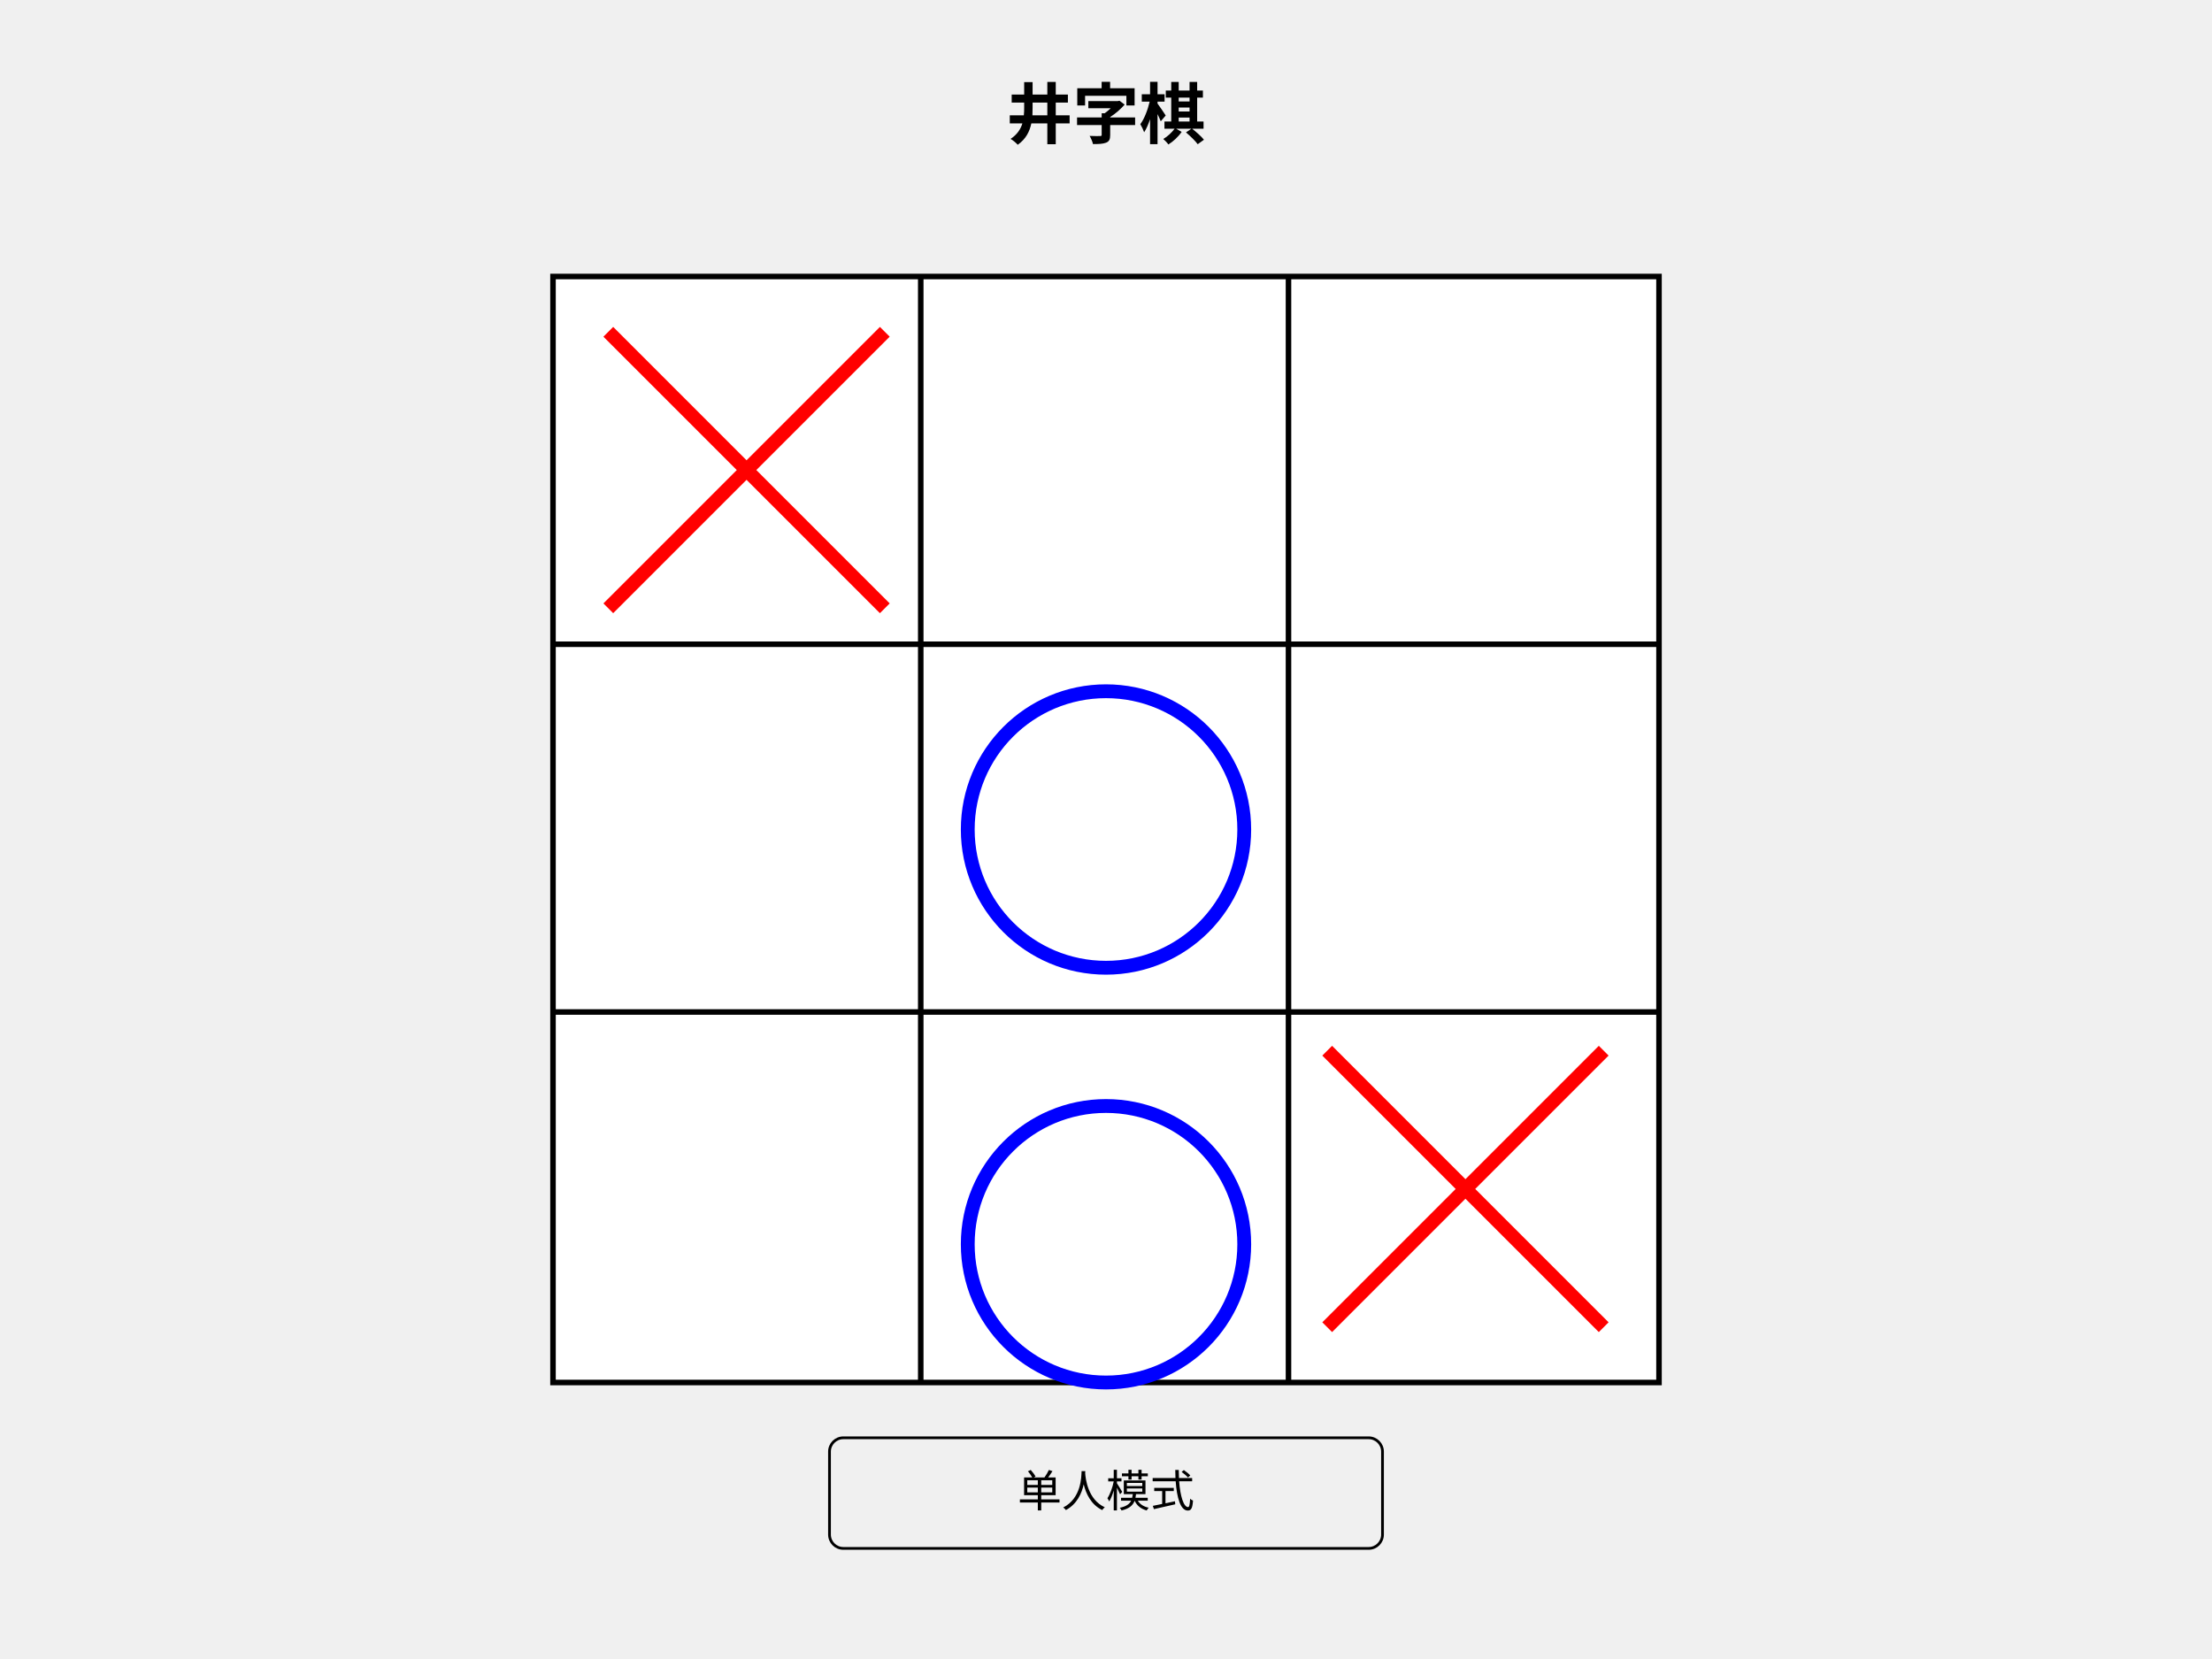
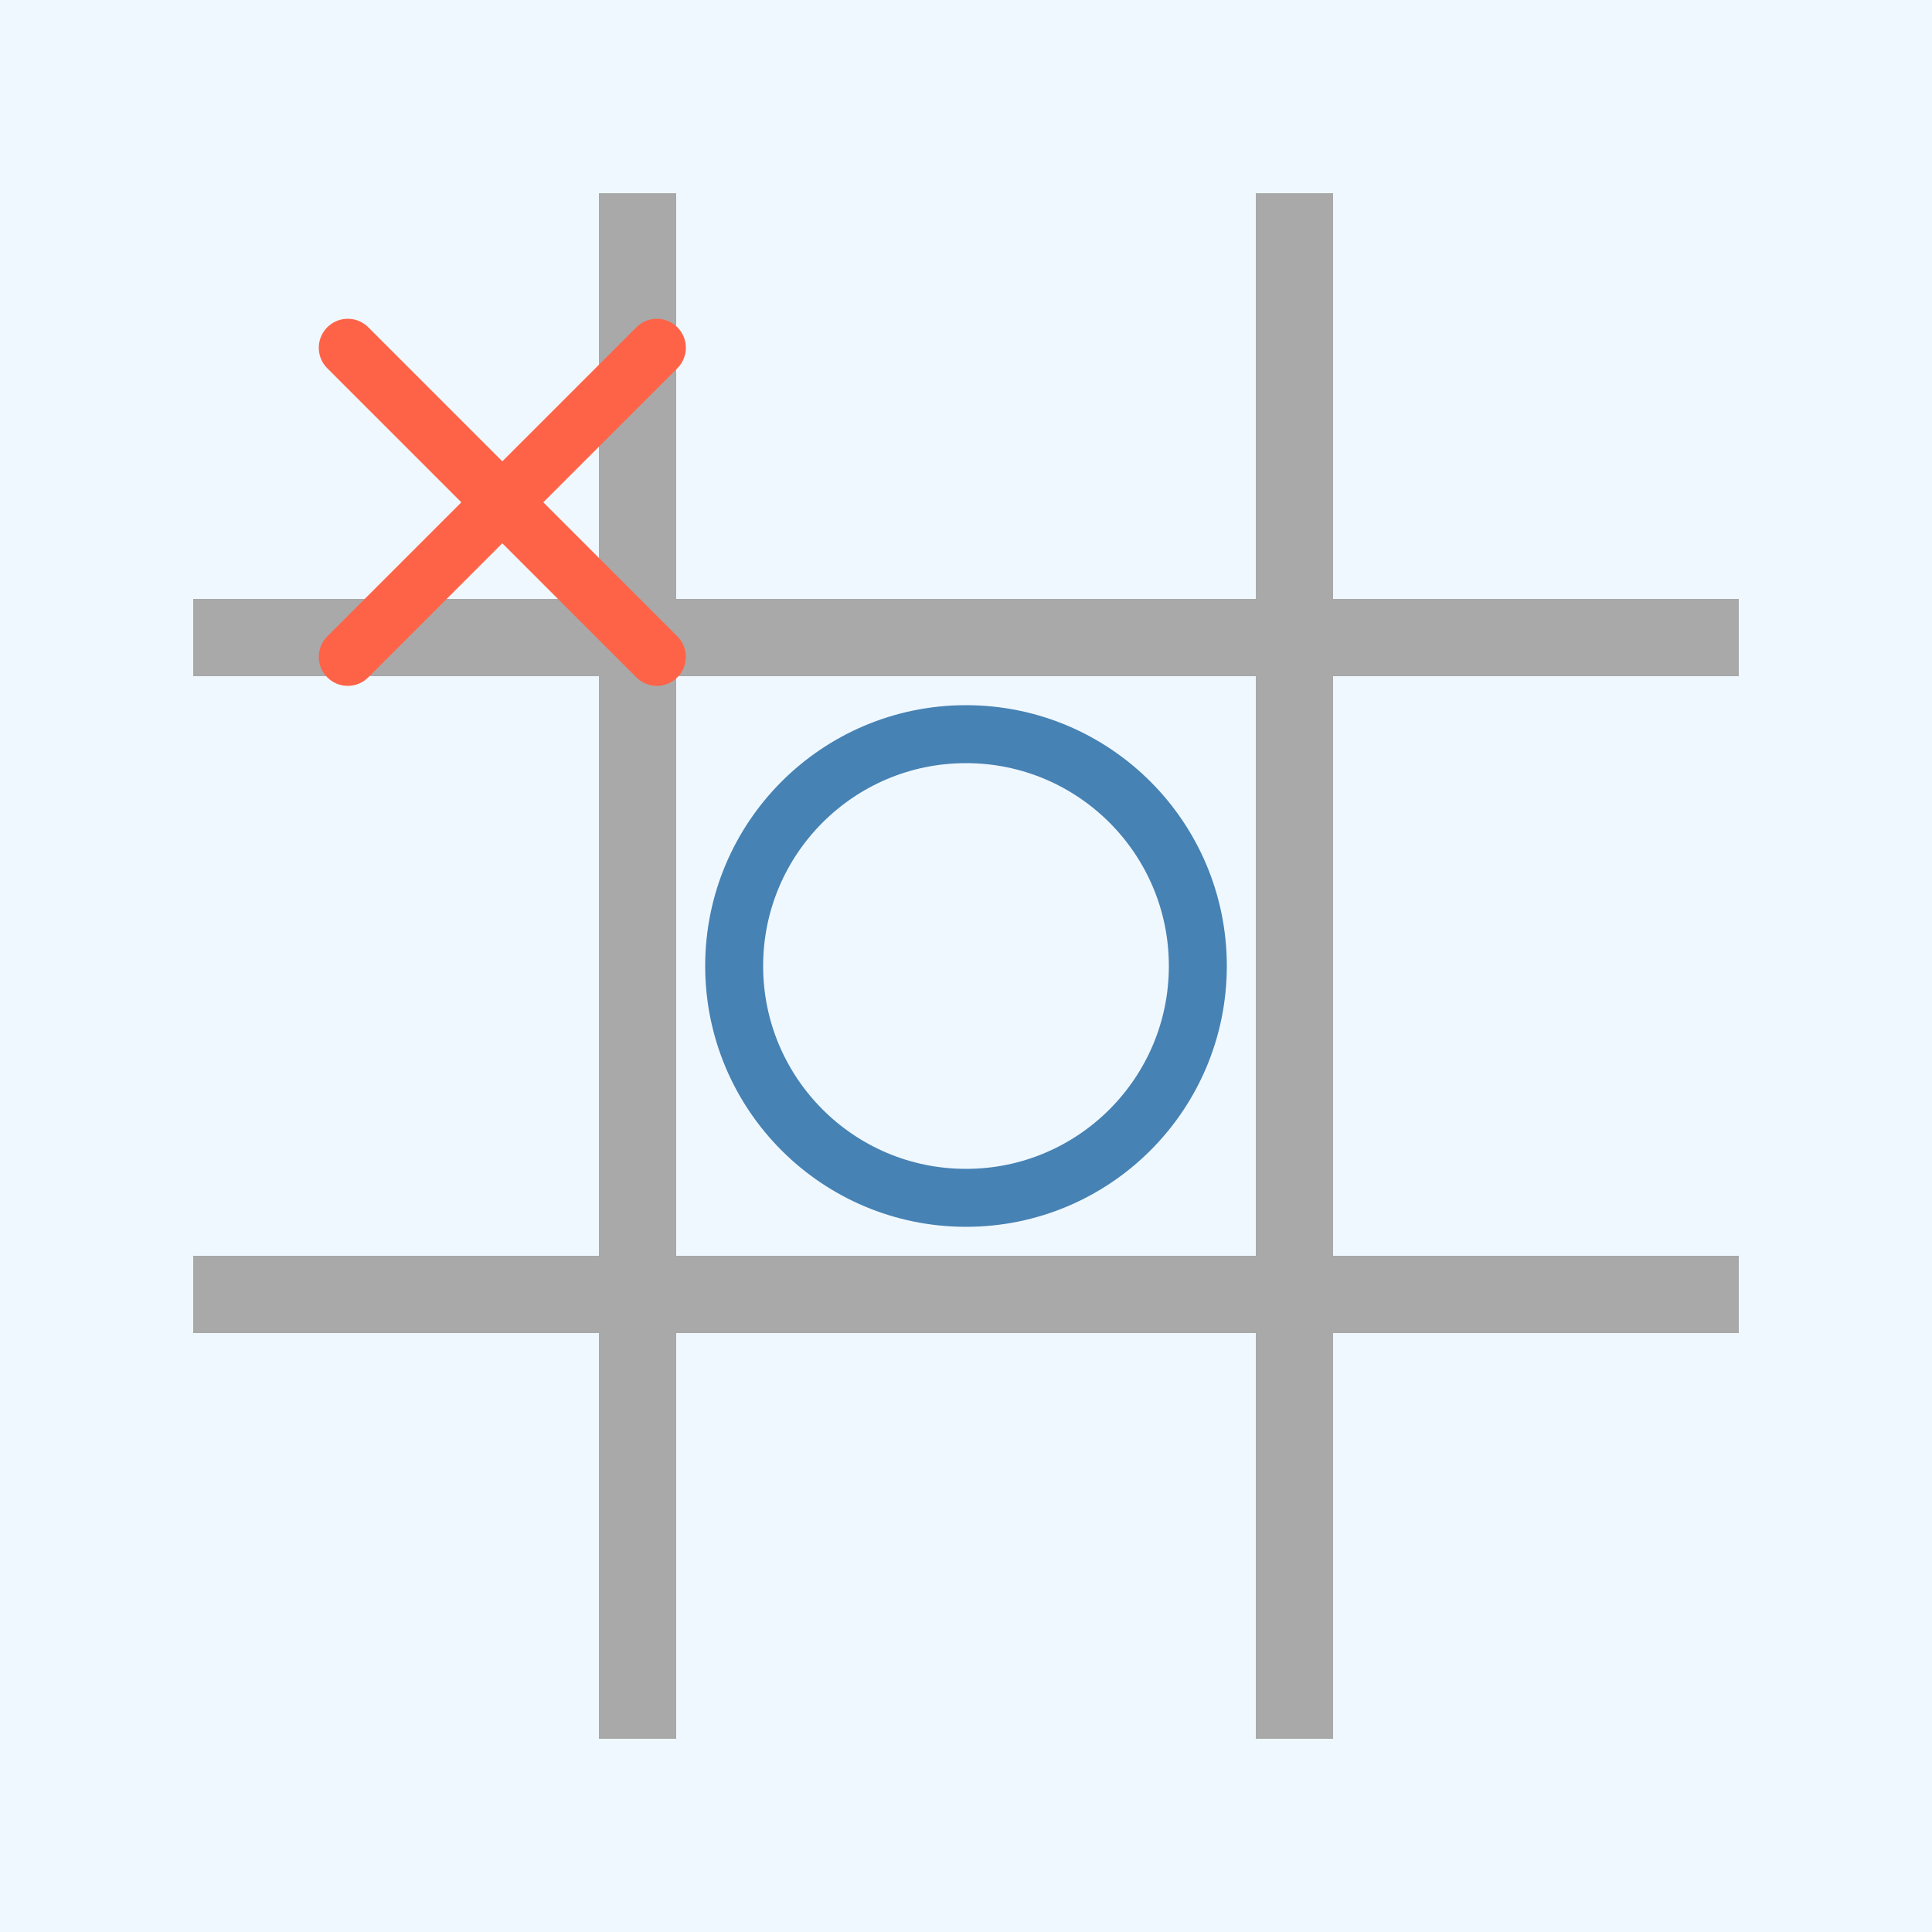
- <svg xmlns="http://www.w3.org/2000/svg" width="800" height="600" viewBox="0 0 800 600">
-   <rect x="200" y="100" width="400" height="400" fill="#FFFFFF" stroke="#000000" stroke-width="2" />
-   <path d="M333,100 L333,500 M466,100 L466,500 M200,233 L600,233 M200,366 L600,366" stroke="#000000" stroke-width="2" />
-   <path d="M220,120 L320,220 M320,120 L220,220" stroke="#FF0000" stroke-width="5" />
-   <circle cx="400" cy="300" r="50" fill="none" stroke="#0000FF" stroke-width="5" />
-   <path d="M480,380 L580,480 M580,380 L480,480" stroke="#FF0000" stroke-width="5" />
-   <circle cx="400" cy="450" r="50" fill="none" stroke="#0000FF" stroke-width="5" />
-   <rect x="300" y="520" width="200" height="40" rx="5" fill="#F0F0F0" stroke="#000000" stroke-width="1" />
-   <text x="400" y="545" text-anchor="middle" font-family="Arial" font-size="16">单人模式</text>
-   <text x="400" y="50" text-anchor="middle" font-family="Arial" font-size="24" font-weight="bold">井字棋</text>
+ <svg xmlns="http://www.w3.org/2000/svg" viewBox="0 0 100 100">
+   <rect width="100" height="100" fill="#F0F8FF" />
+   <line x1="33" y1="10" x2="33" y2="90" stroke="#A9A9A9" stroke-width="4" />
+   <line x1="67" y1="10" x2="67" y2="90" stroke="#A9A9A9" stroke-width="4" />
+   <line x1="10" y1="33" x2="90" y2="33" stroke="#A9A9A9" stroke-width="4" />
+   <line x1="10" y1="67" x2="90" y2="67" stroke="#A9A9A9" stroke-width="4" />
+   <g transform="translate(16, 16) scale(0.2)" stroke="#FF6347" stroke-width="15" stroke-linecap="round">
+     <line x1="10" y1="10" x2="90" y2="90" />
+     <line x1="90" y1="10" x2="10" y2="90" />
+   </g>
+   <circle cx="50" cy="50" r="12" fill="none" stroke="#4682B4" stroke-width="3" />
</svg>
